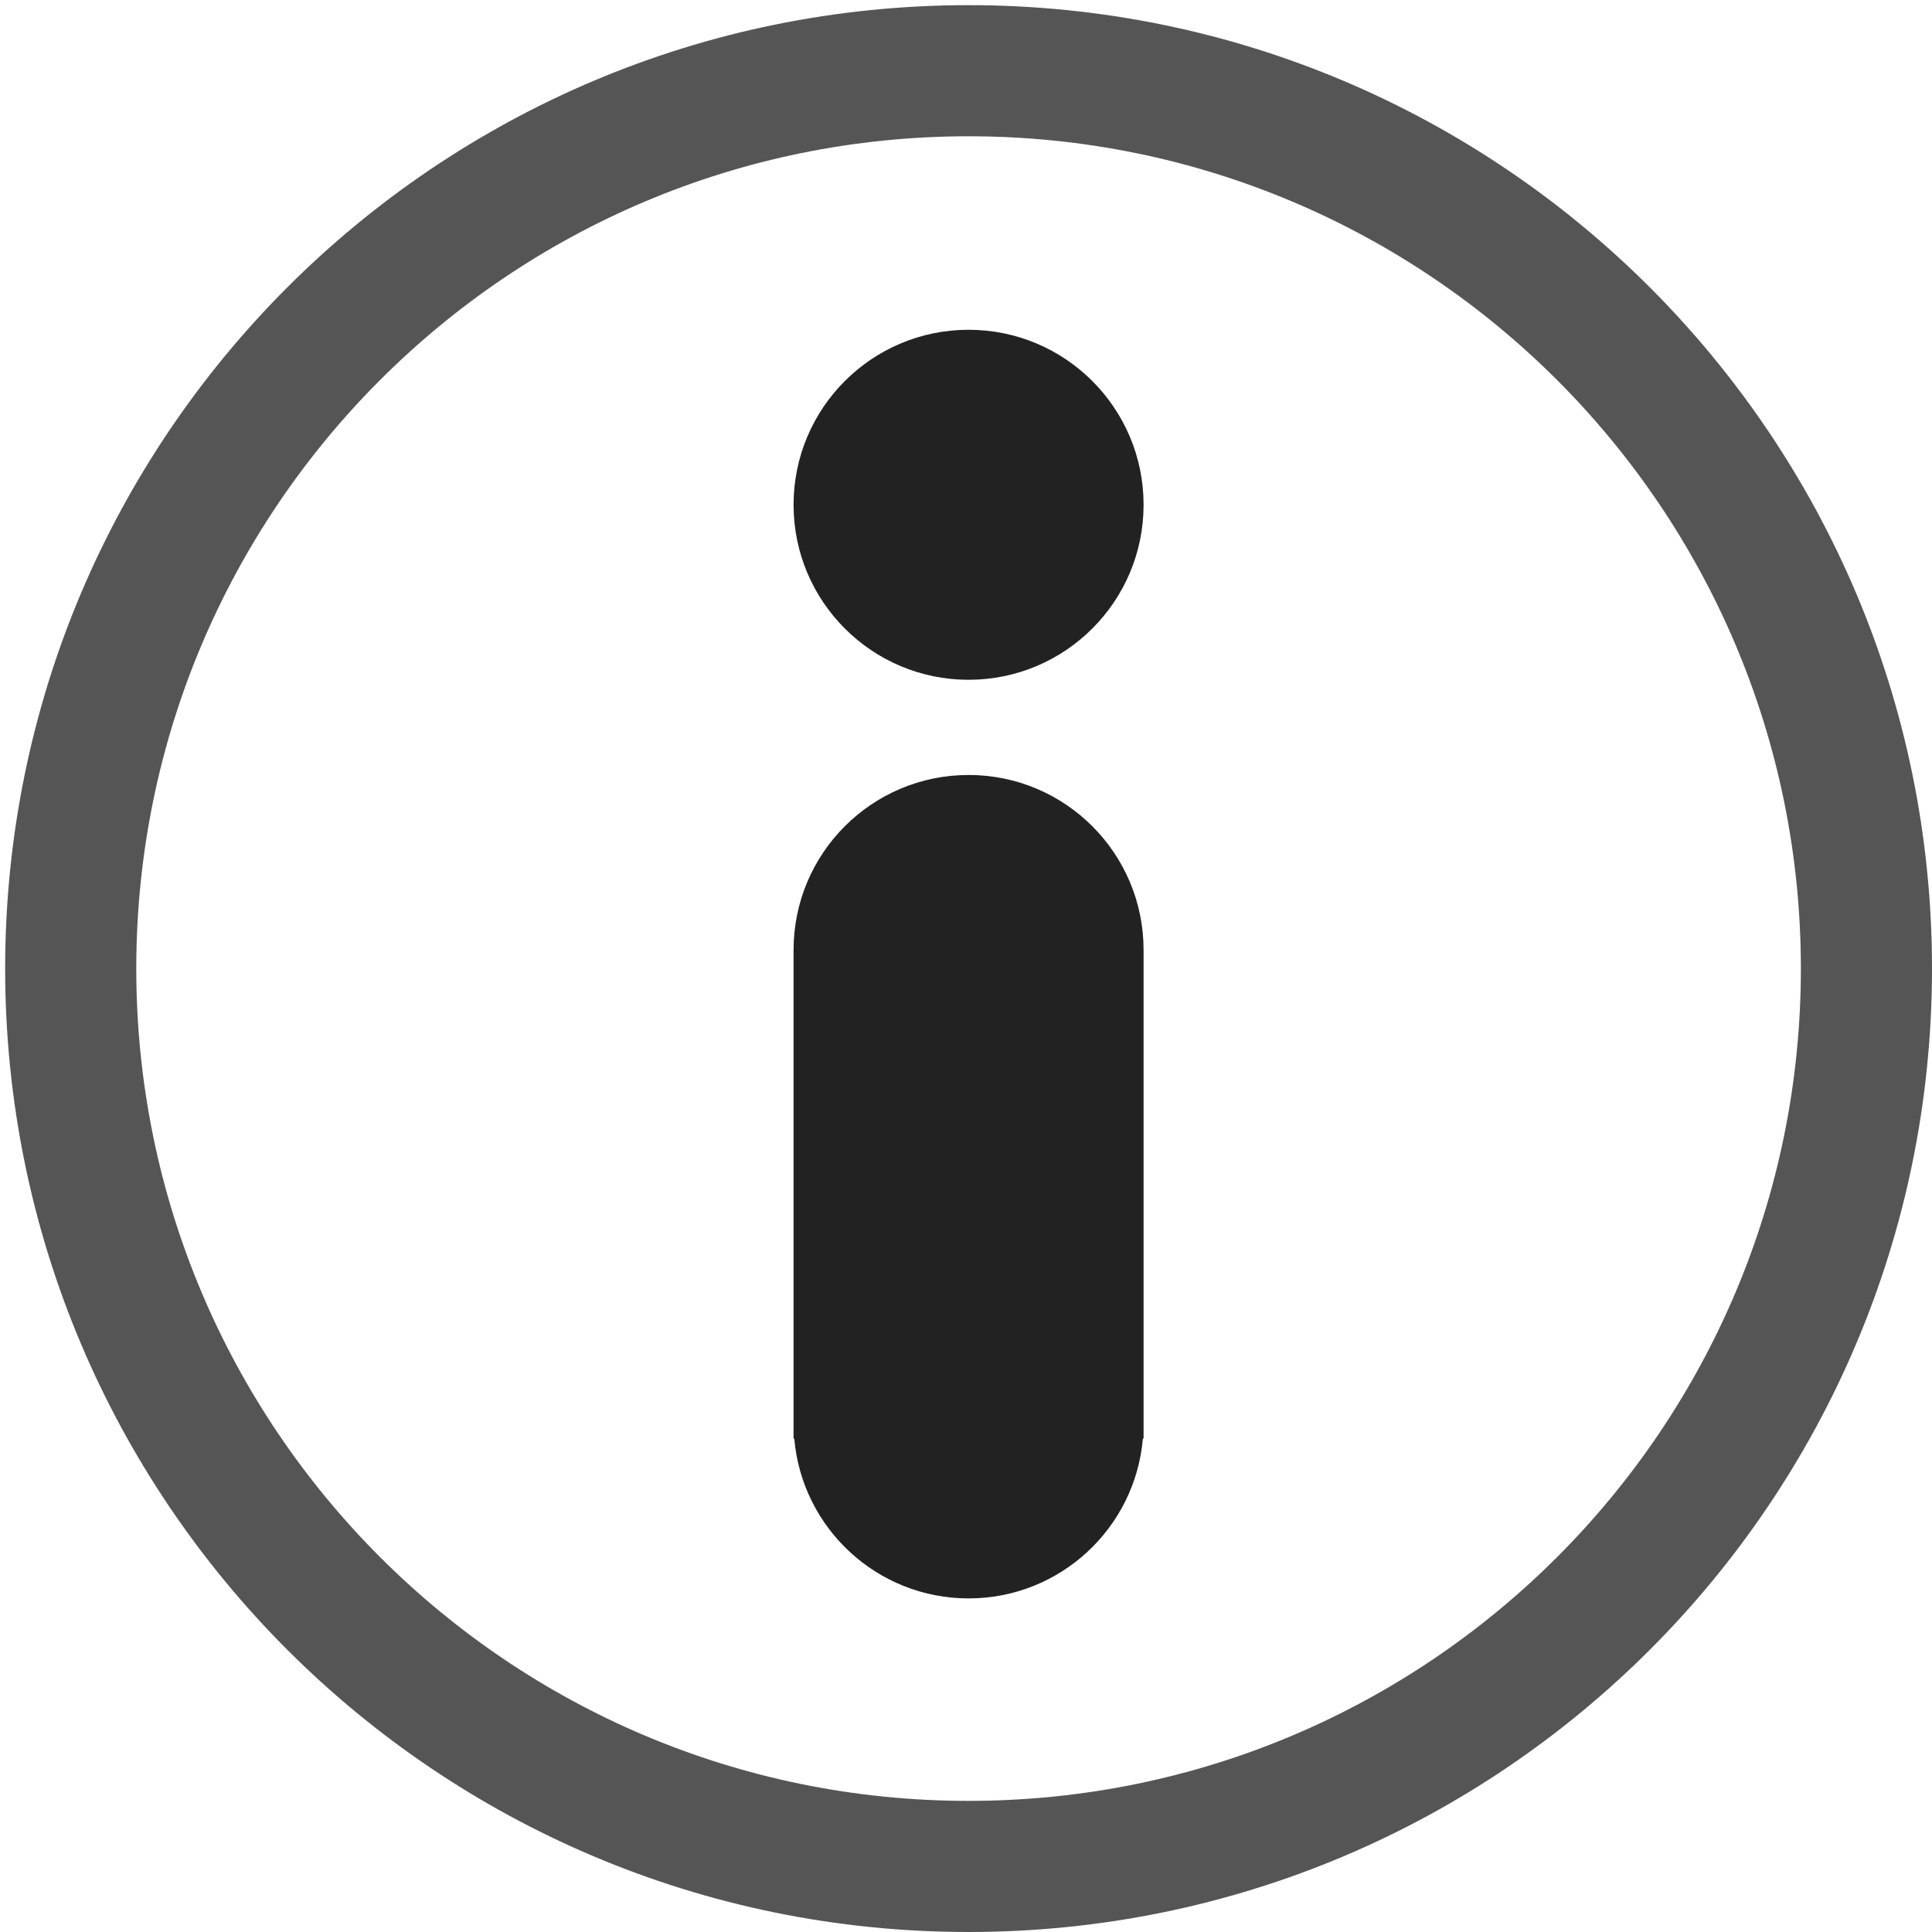
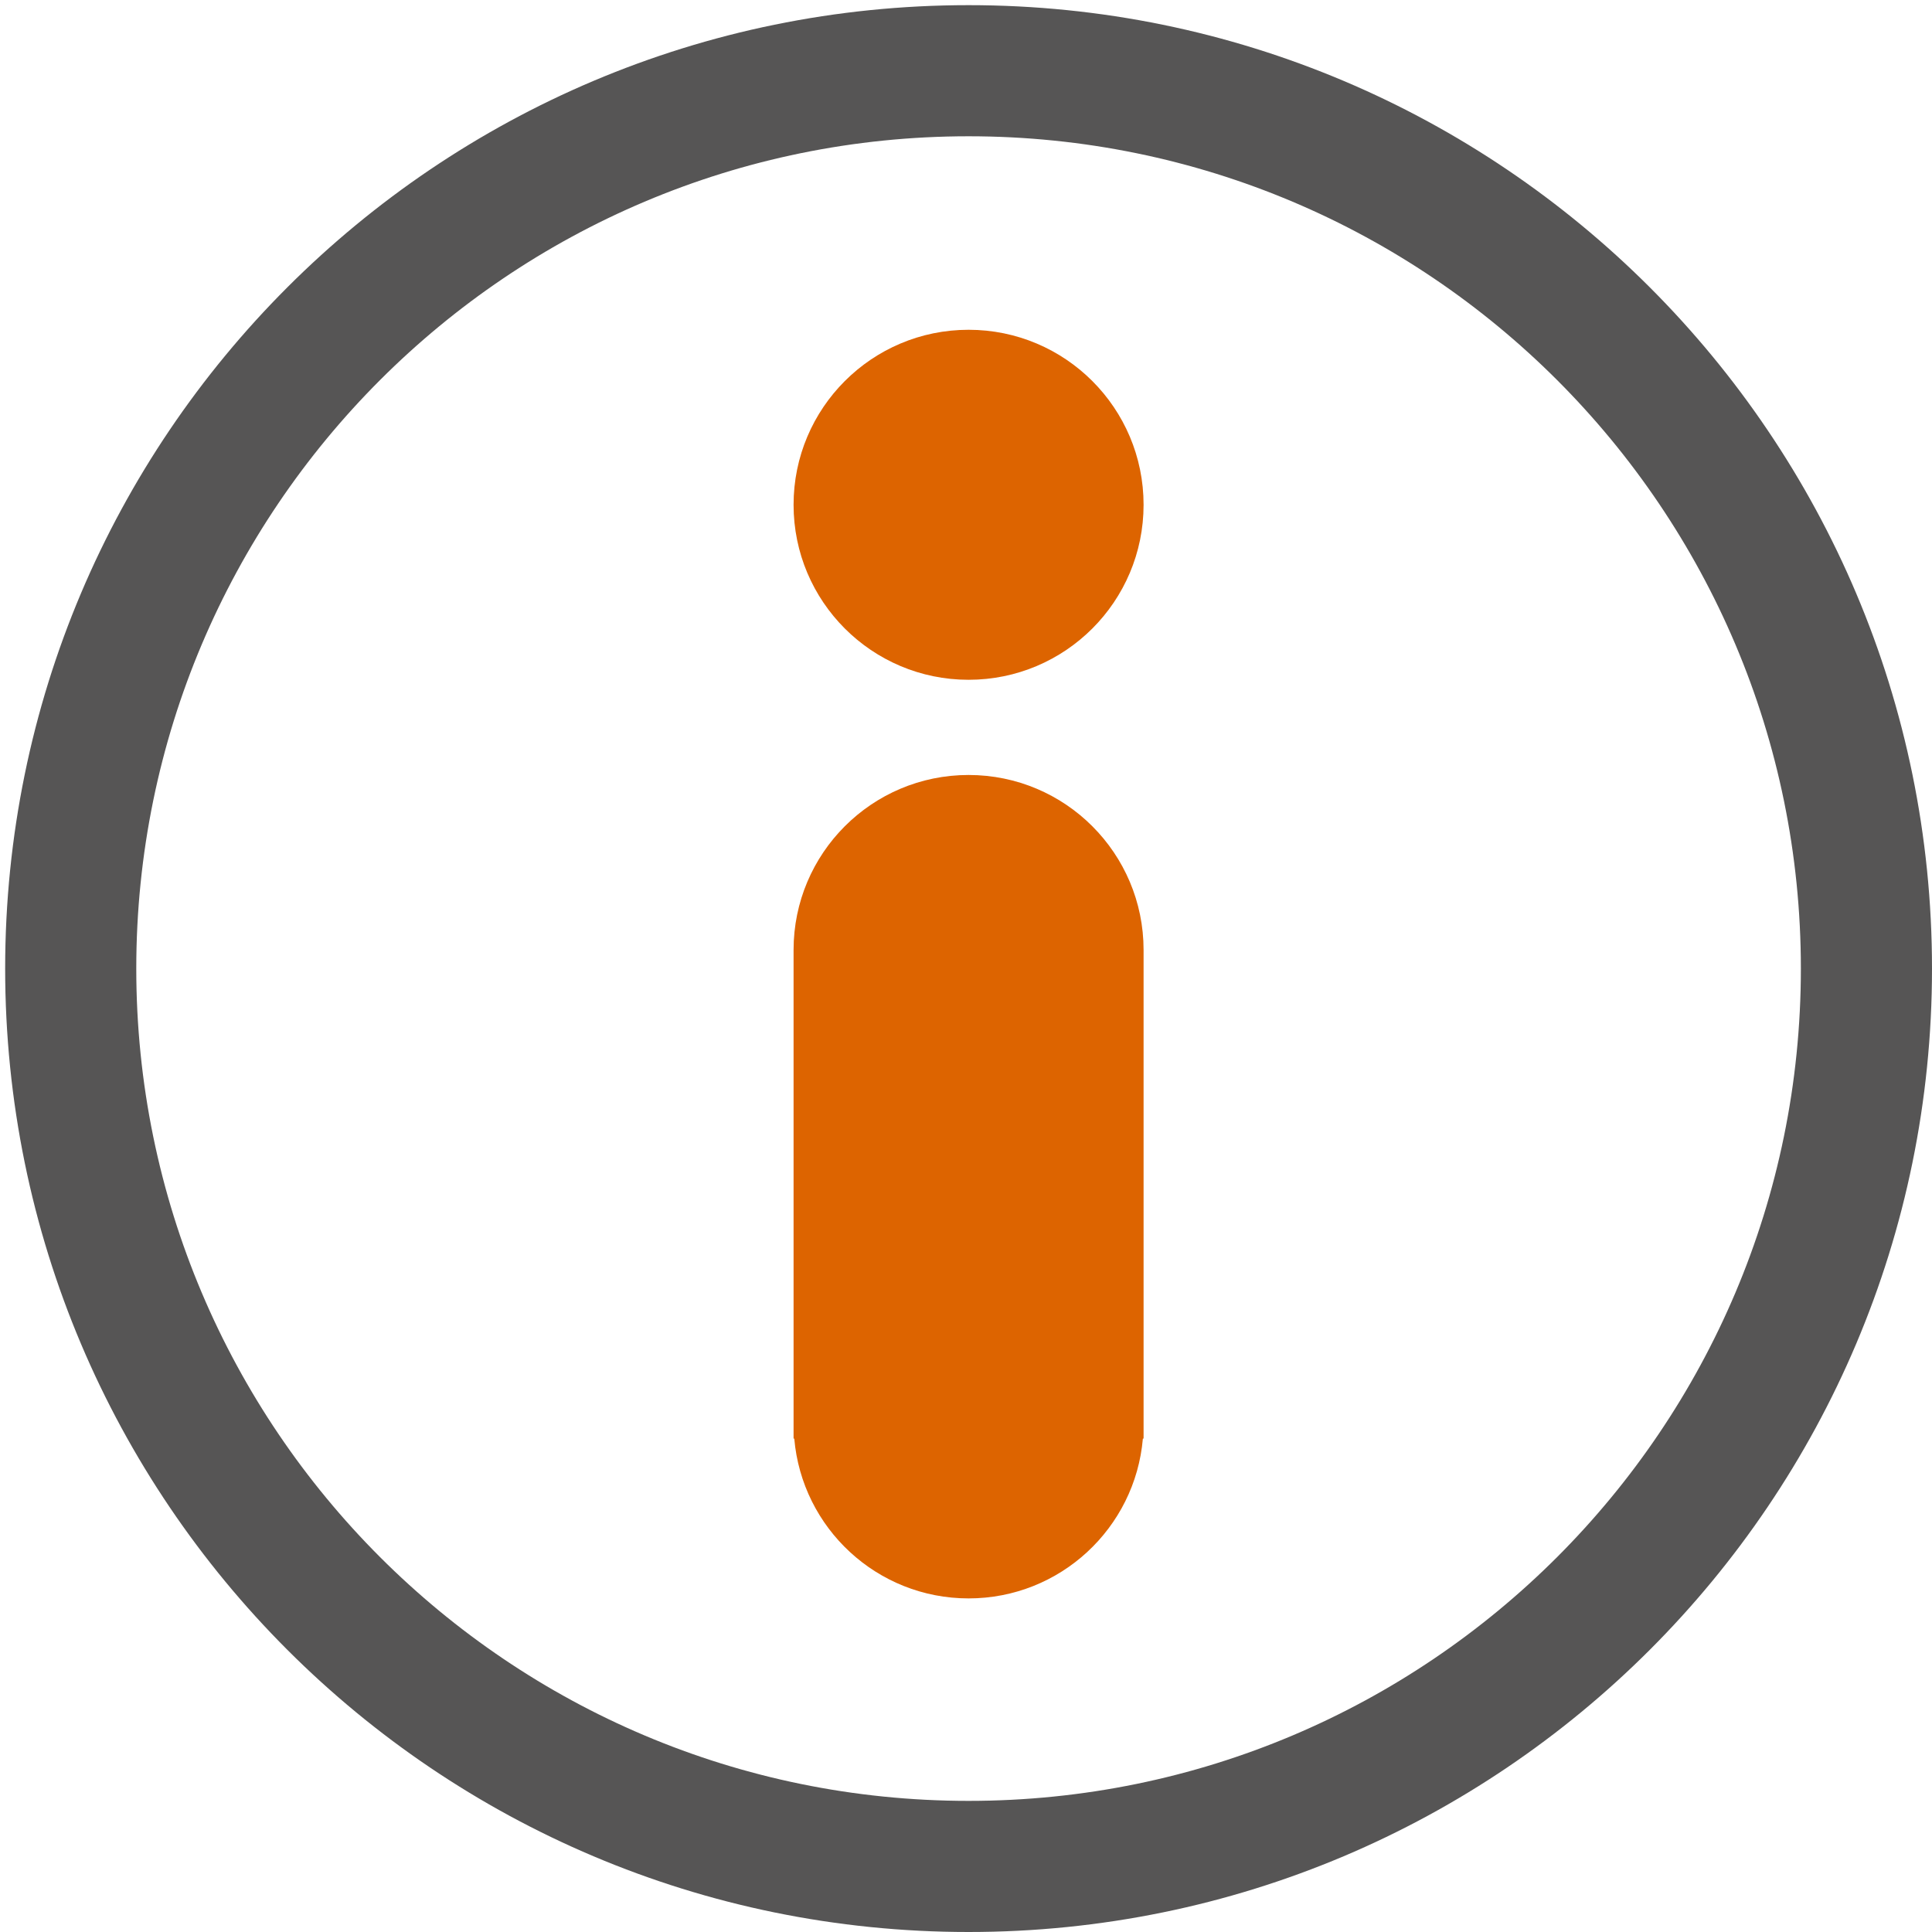
<svg xmlns="http://www.w3.org/2000/svg" version="1.1" id="Layer_1" x="0px" y="0px" width="500px" height="500px" viewBox="0 0 500 500" enable-background="new 0 0 500 500" xml:space="preserve">
-   <path fill="#565555" d="M250.667,1.335C112.966,1.335,1.335,112.966,1.335,250.668C1.335,388.368,112.966,500,250.667,500  C388.369,500,500,388.368,500,250.668C500,112.966,388.369,1.335,250.667,1.335z M250.667,466.066  c-118.961,0-215.399-96.438-215.399-215.398s96.438-215.4,215.399-215.4c118.962,0,215.399,96.438,215.399,215.4  S369.63,466.066,250.667,466.066z" />
-   <circle fill="#222222" cx="250.667" cy="130.637" r="45.291" />
-   <path fill="#222222" d="M250.667,200.563c-25.015,0-45.291,20.277-45.291,45.291v126.448h0.18  c1.992,23.173,21.421,41.364,45.111,41.364c23.689,0,43.119-18.191,45.109-41.364h0.182V245.854  C295.958,220.841,275.681,200.563,250.667,200.563z" />
+   <path fill="#565555" d="M250.667,1.335C112.966,1.335,1.335,112.966,1.335,250.668C1.335,388.368,112.966,500,250.667,500  S500,388.368,500,250.668C500,112.966,388.368,1.335,250.667,1.335z M250.667,466.066c-118.961,0-215.399-96.438-215.399-215.398  s96.438-215.4,215.399-215.4c118.962,0,215.398,96.438,215.398,215.4S369.63,466.066,250.667,466.066z" />
+   <circle fill="#DD6400" cx="250.667" cy="130.637" r="45.291" />
+   <path fill="#DD6400" d="M250.667,200.563c-25.016,0-45.291,20.277-45.291,45.291v126.448h0.18  c1.992,23.173,21.421,41.364,45.111,41.364c23.688,0,43.119-18.191,45.108-41.364h0.183V245.854  C295.958,220.841,275.681,200.563,250.667,200.563z" />
</svg>
